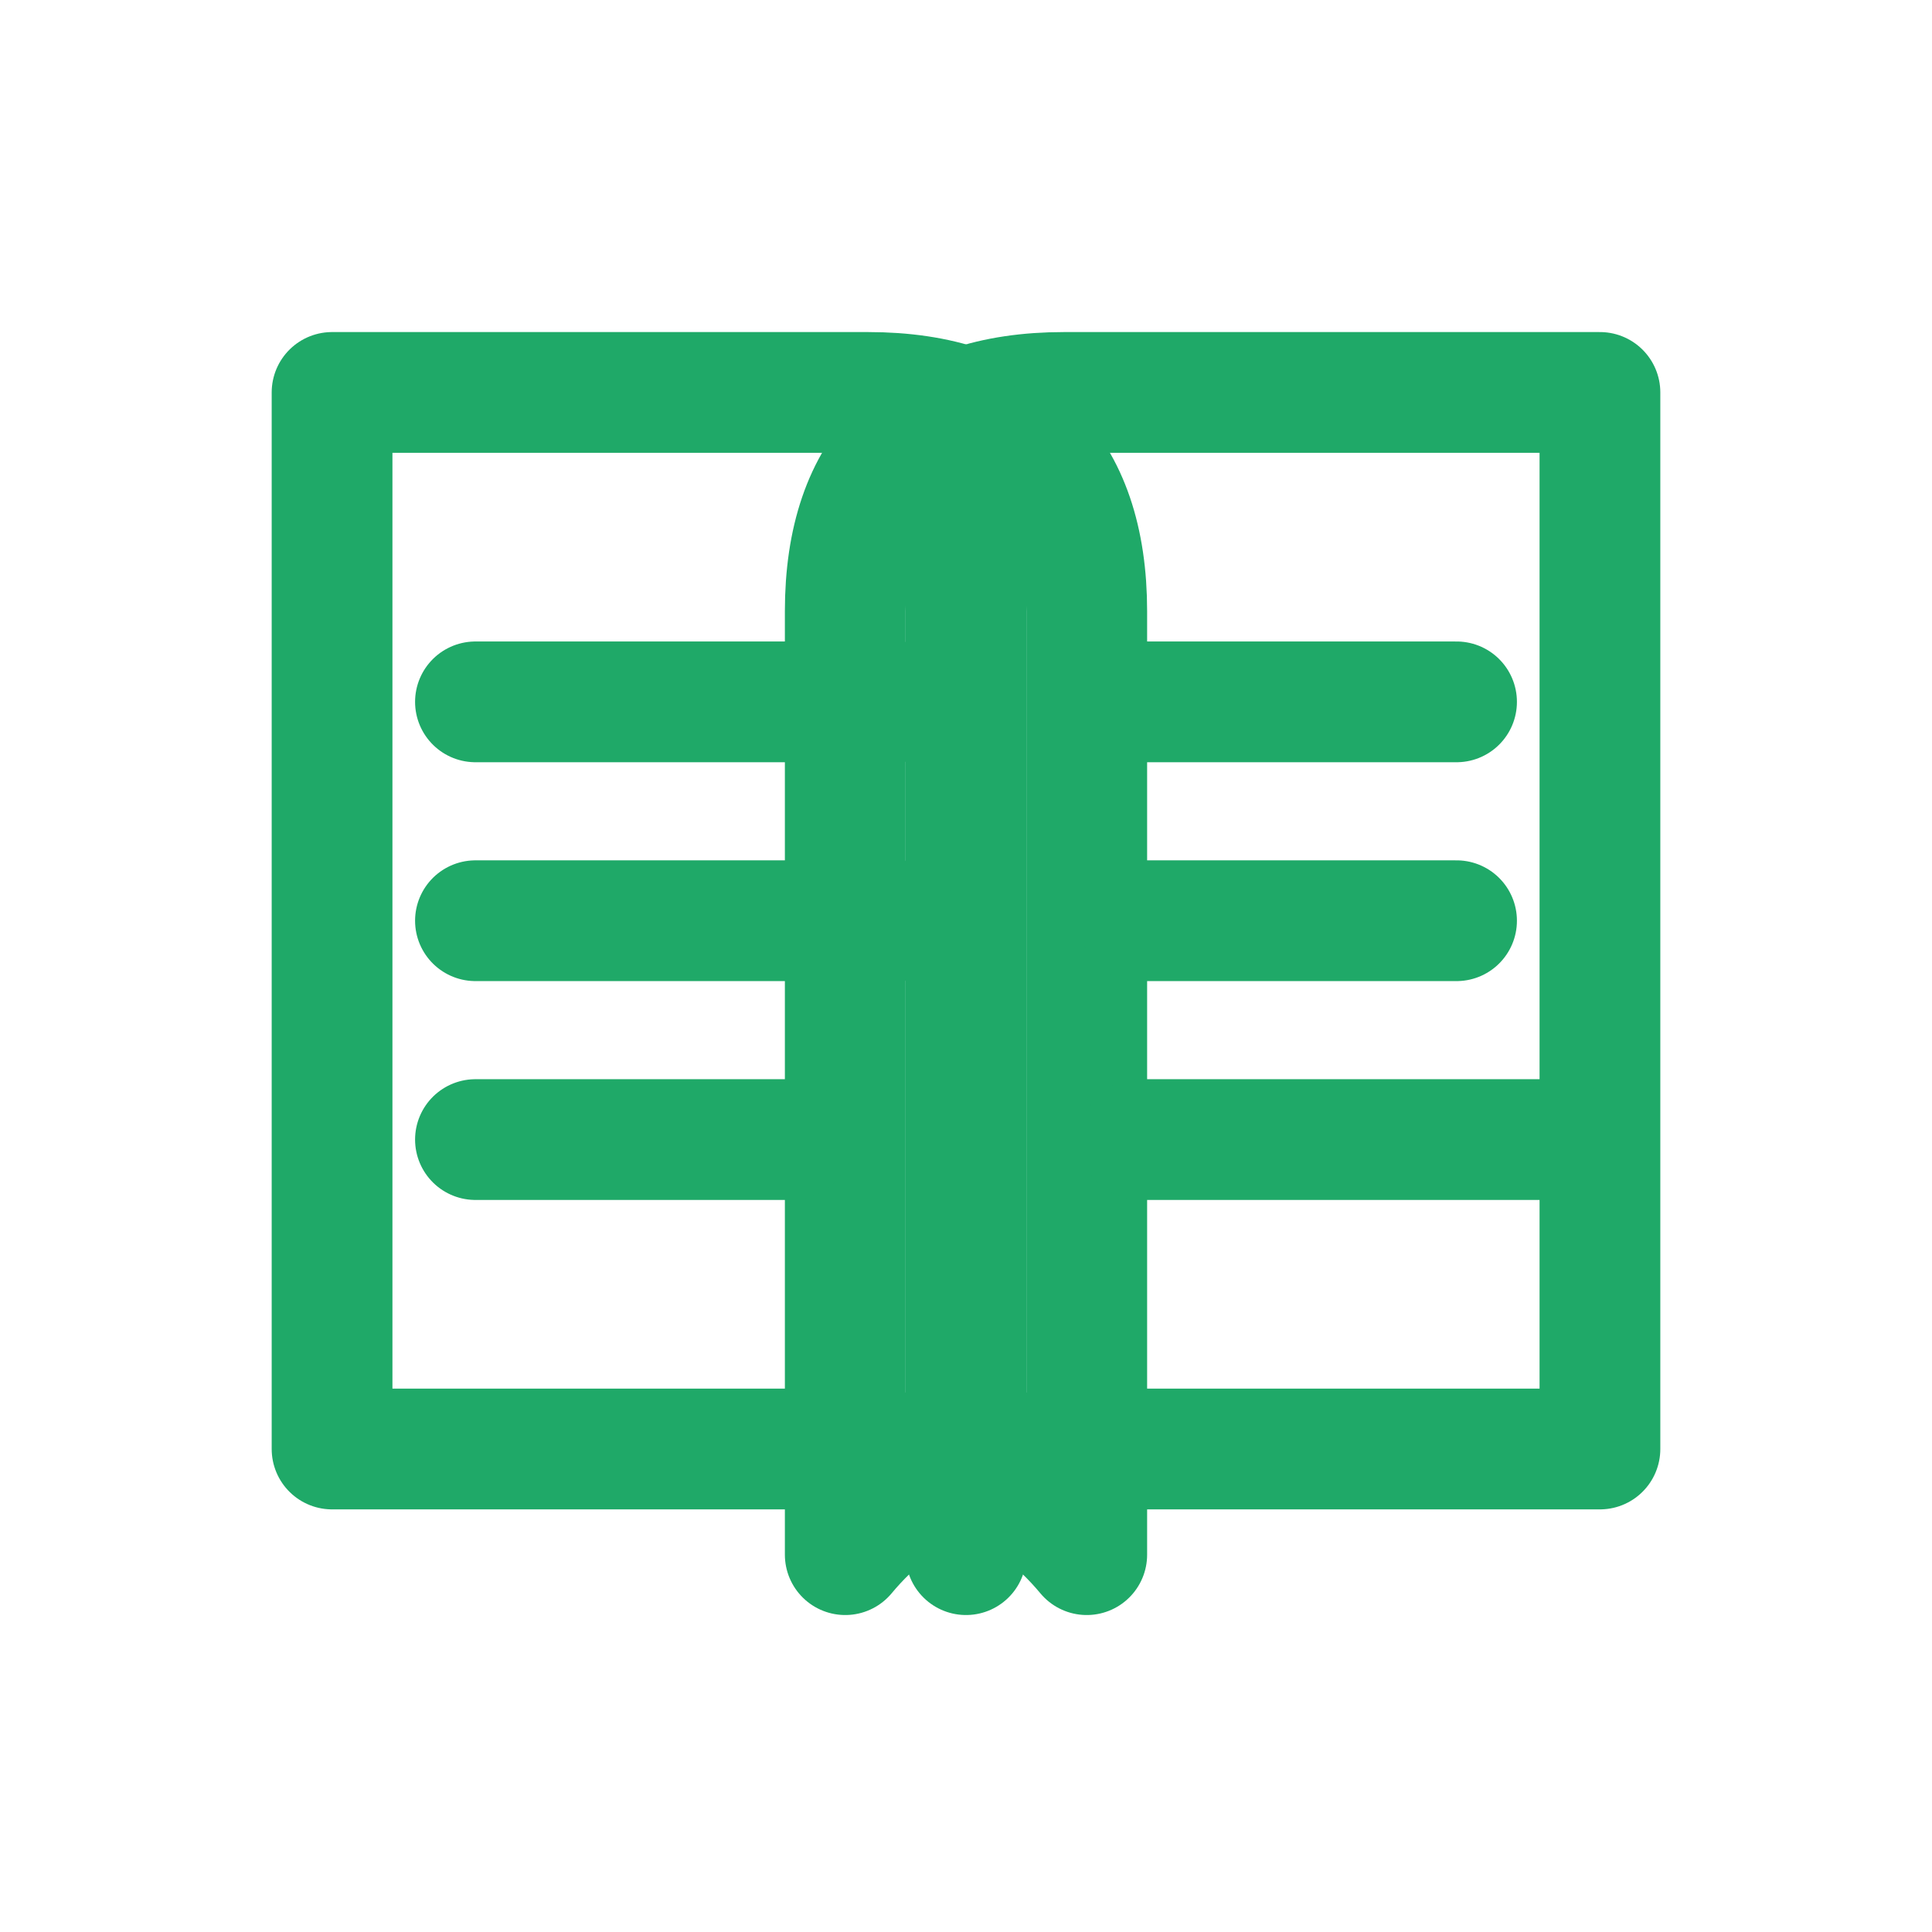
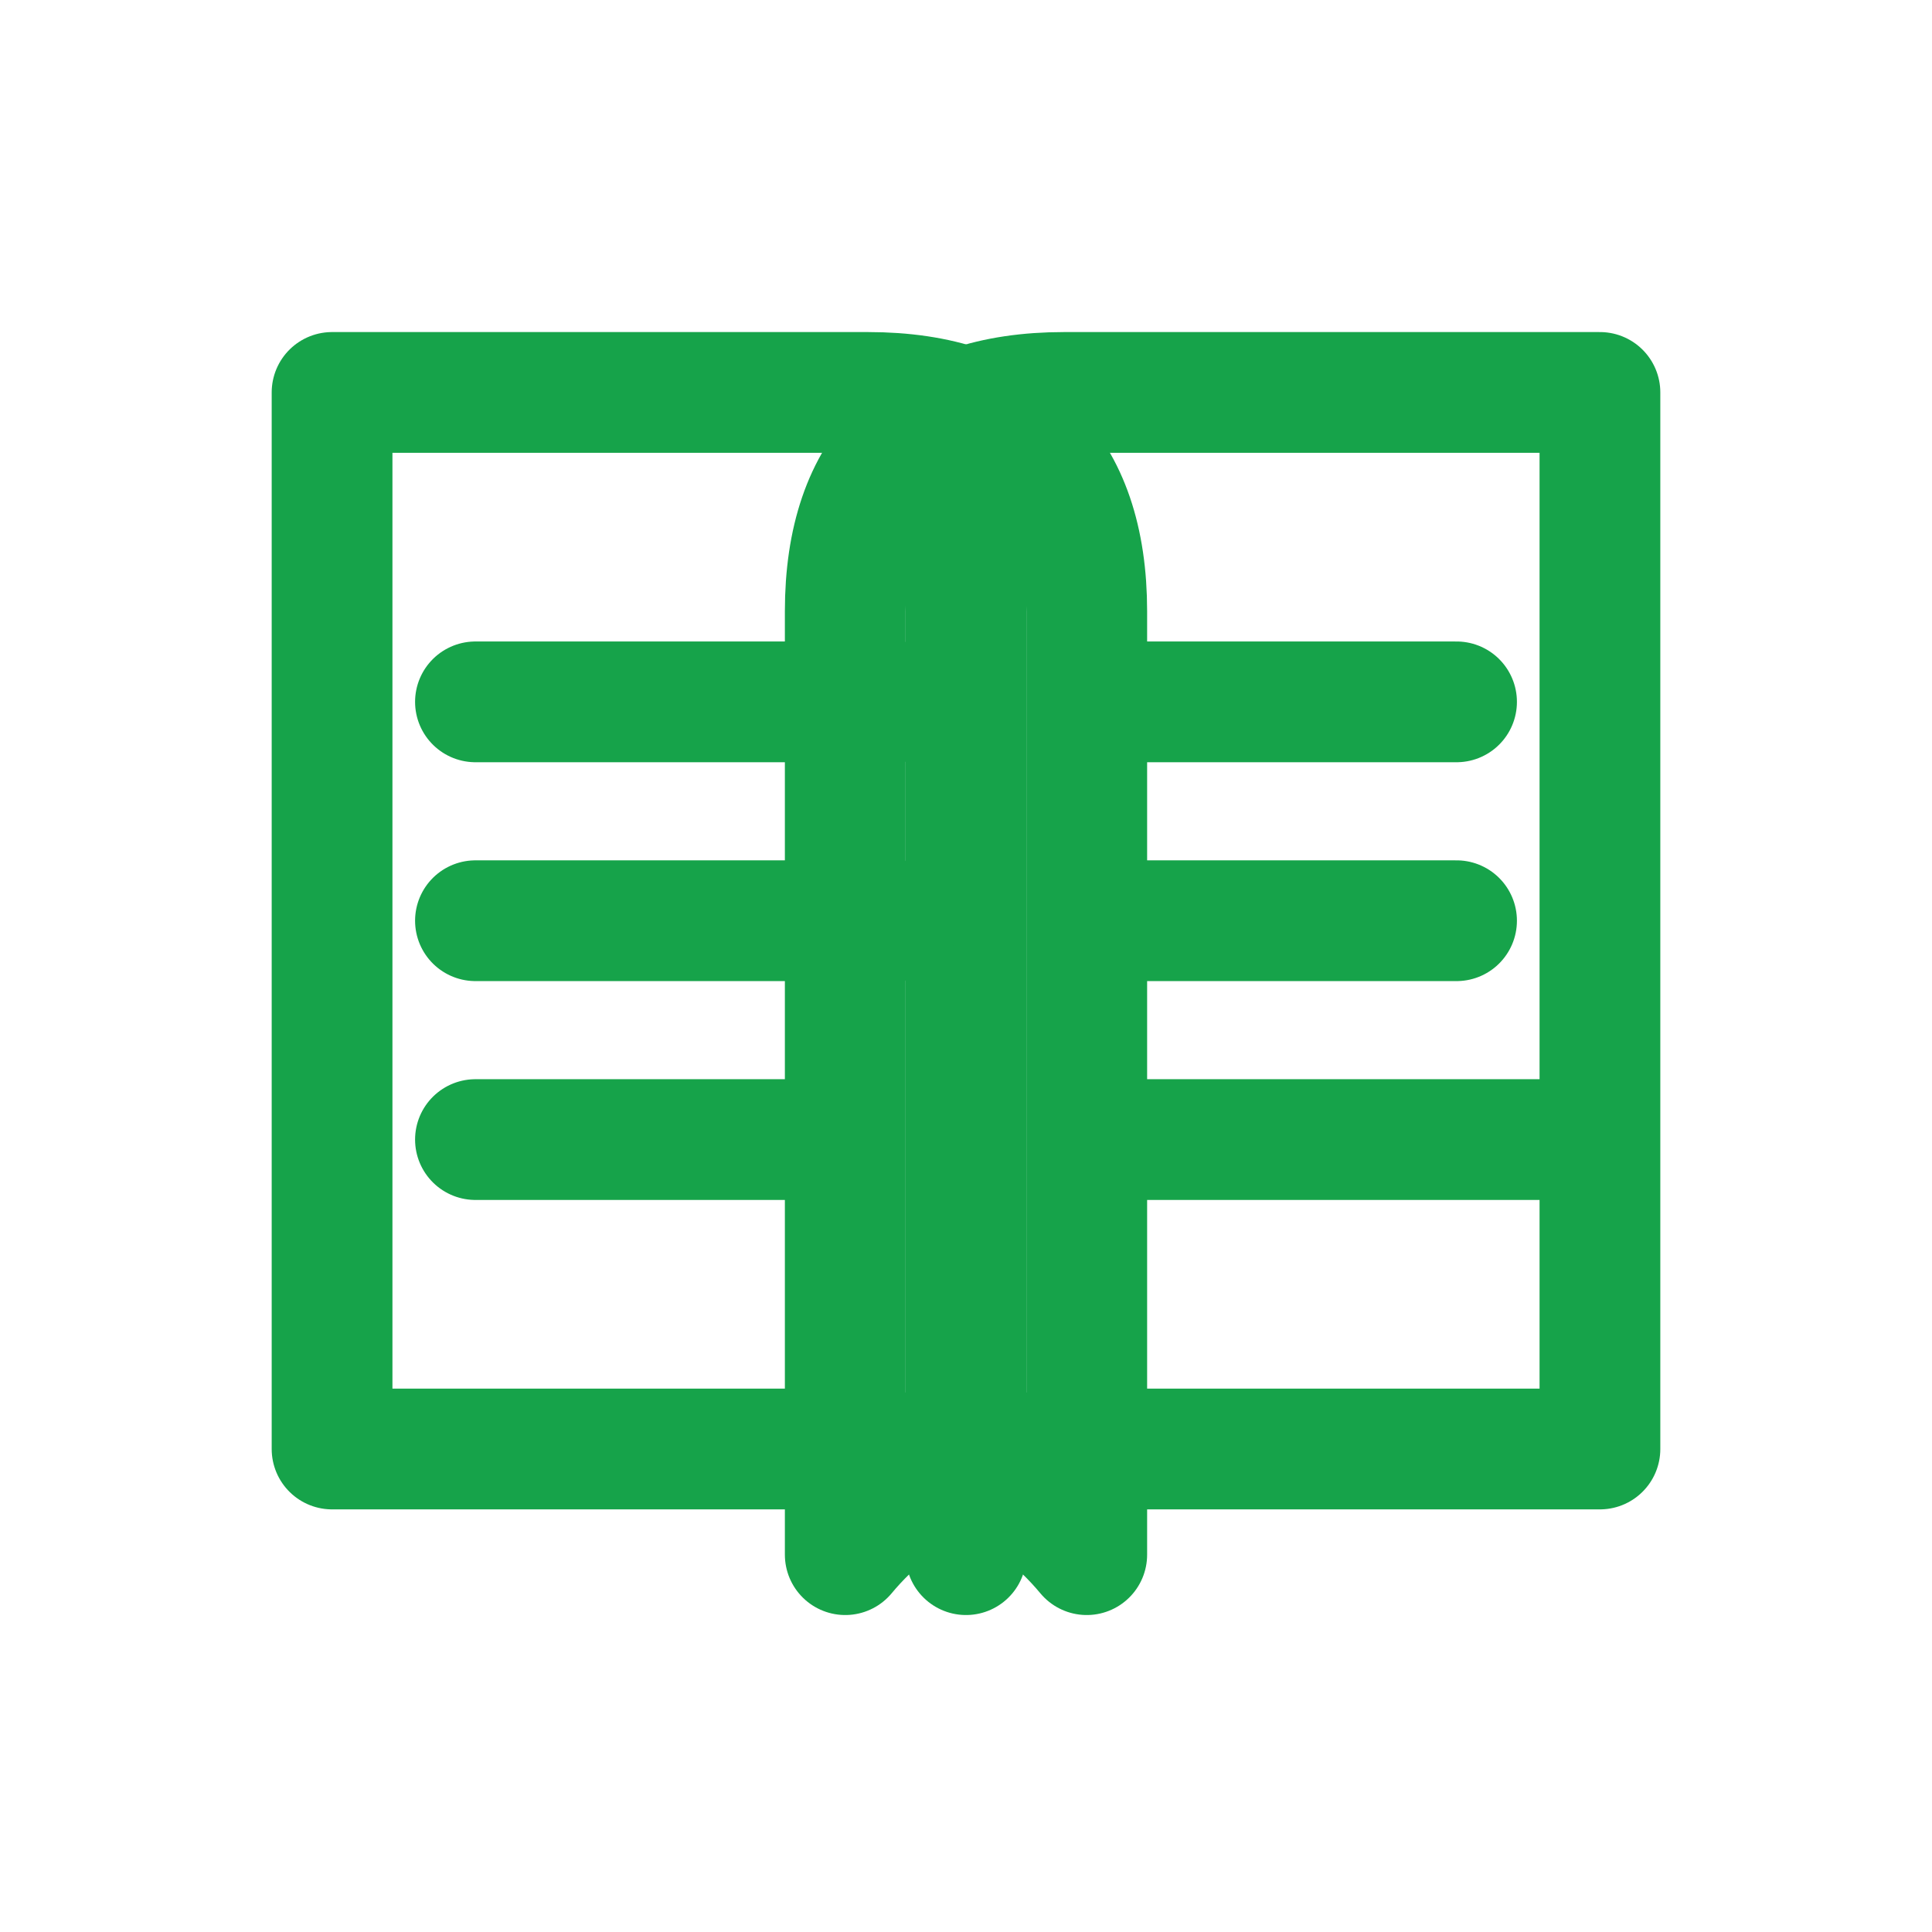
<svg xmlns="http://www.w3.org/2000/svg" viewBox="0 0 512 512" role="img" aria-label="Notebook-style mono logo">
-   <g fill="none" stroke="#1FA968" stroke-width="32" stroke-linecap="round" stroke-linejoin="round">
+   <g fill="none" stroke="#16A34A" stroke-width="32" stroke-linecap="round" stroke-linejoin="round">
    <path d="M88 104h142c38 0 58 20 58 58v250c-15-18-36-28-64-28H88z" />
    <path d="M424 104H282c-38 0-58 20-58 58v250c15-18 36-28 64-28h136z" />
    <path d="M256 112v300" />
    <path d="M126 186h112" />
    <path d="M126 244h112" />
    <path d="M126 302h84" />
    <path d="M302 186h84" />
    <path d="M302 244h84" />
    <path d="M302 302h112" />
  </g>
</svg>
